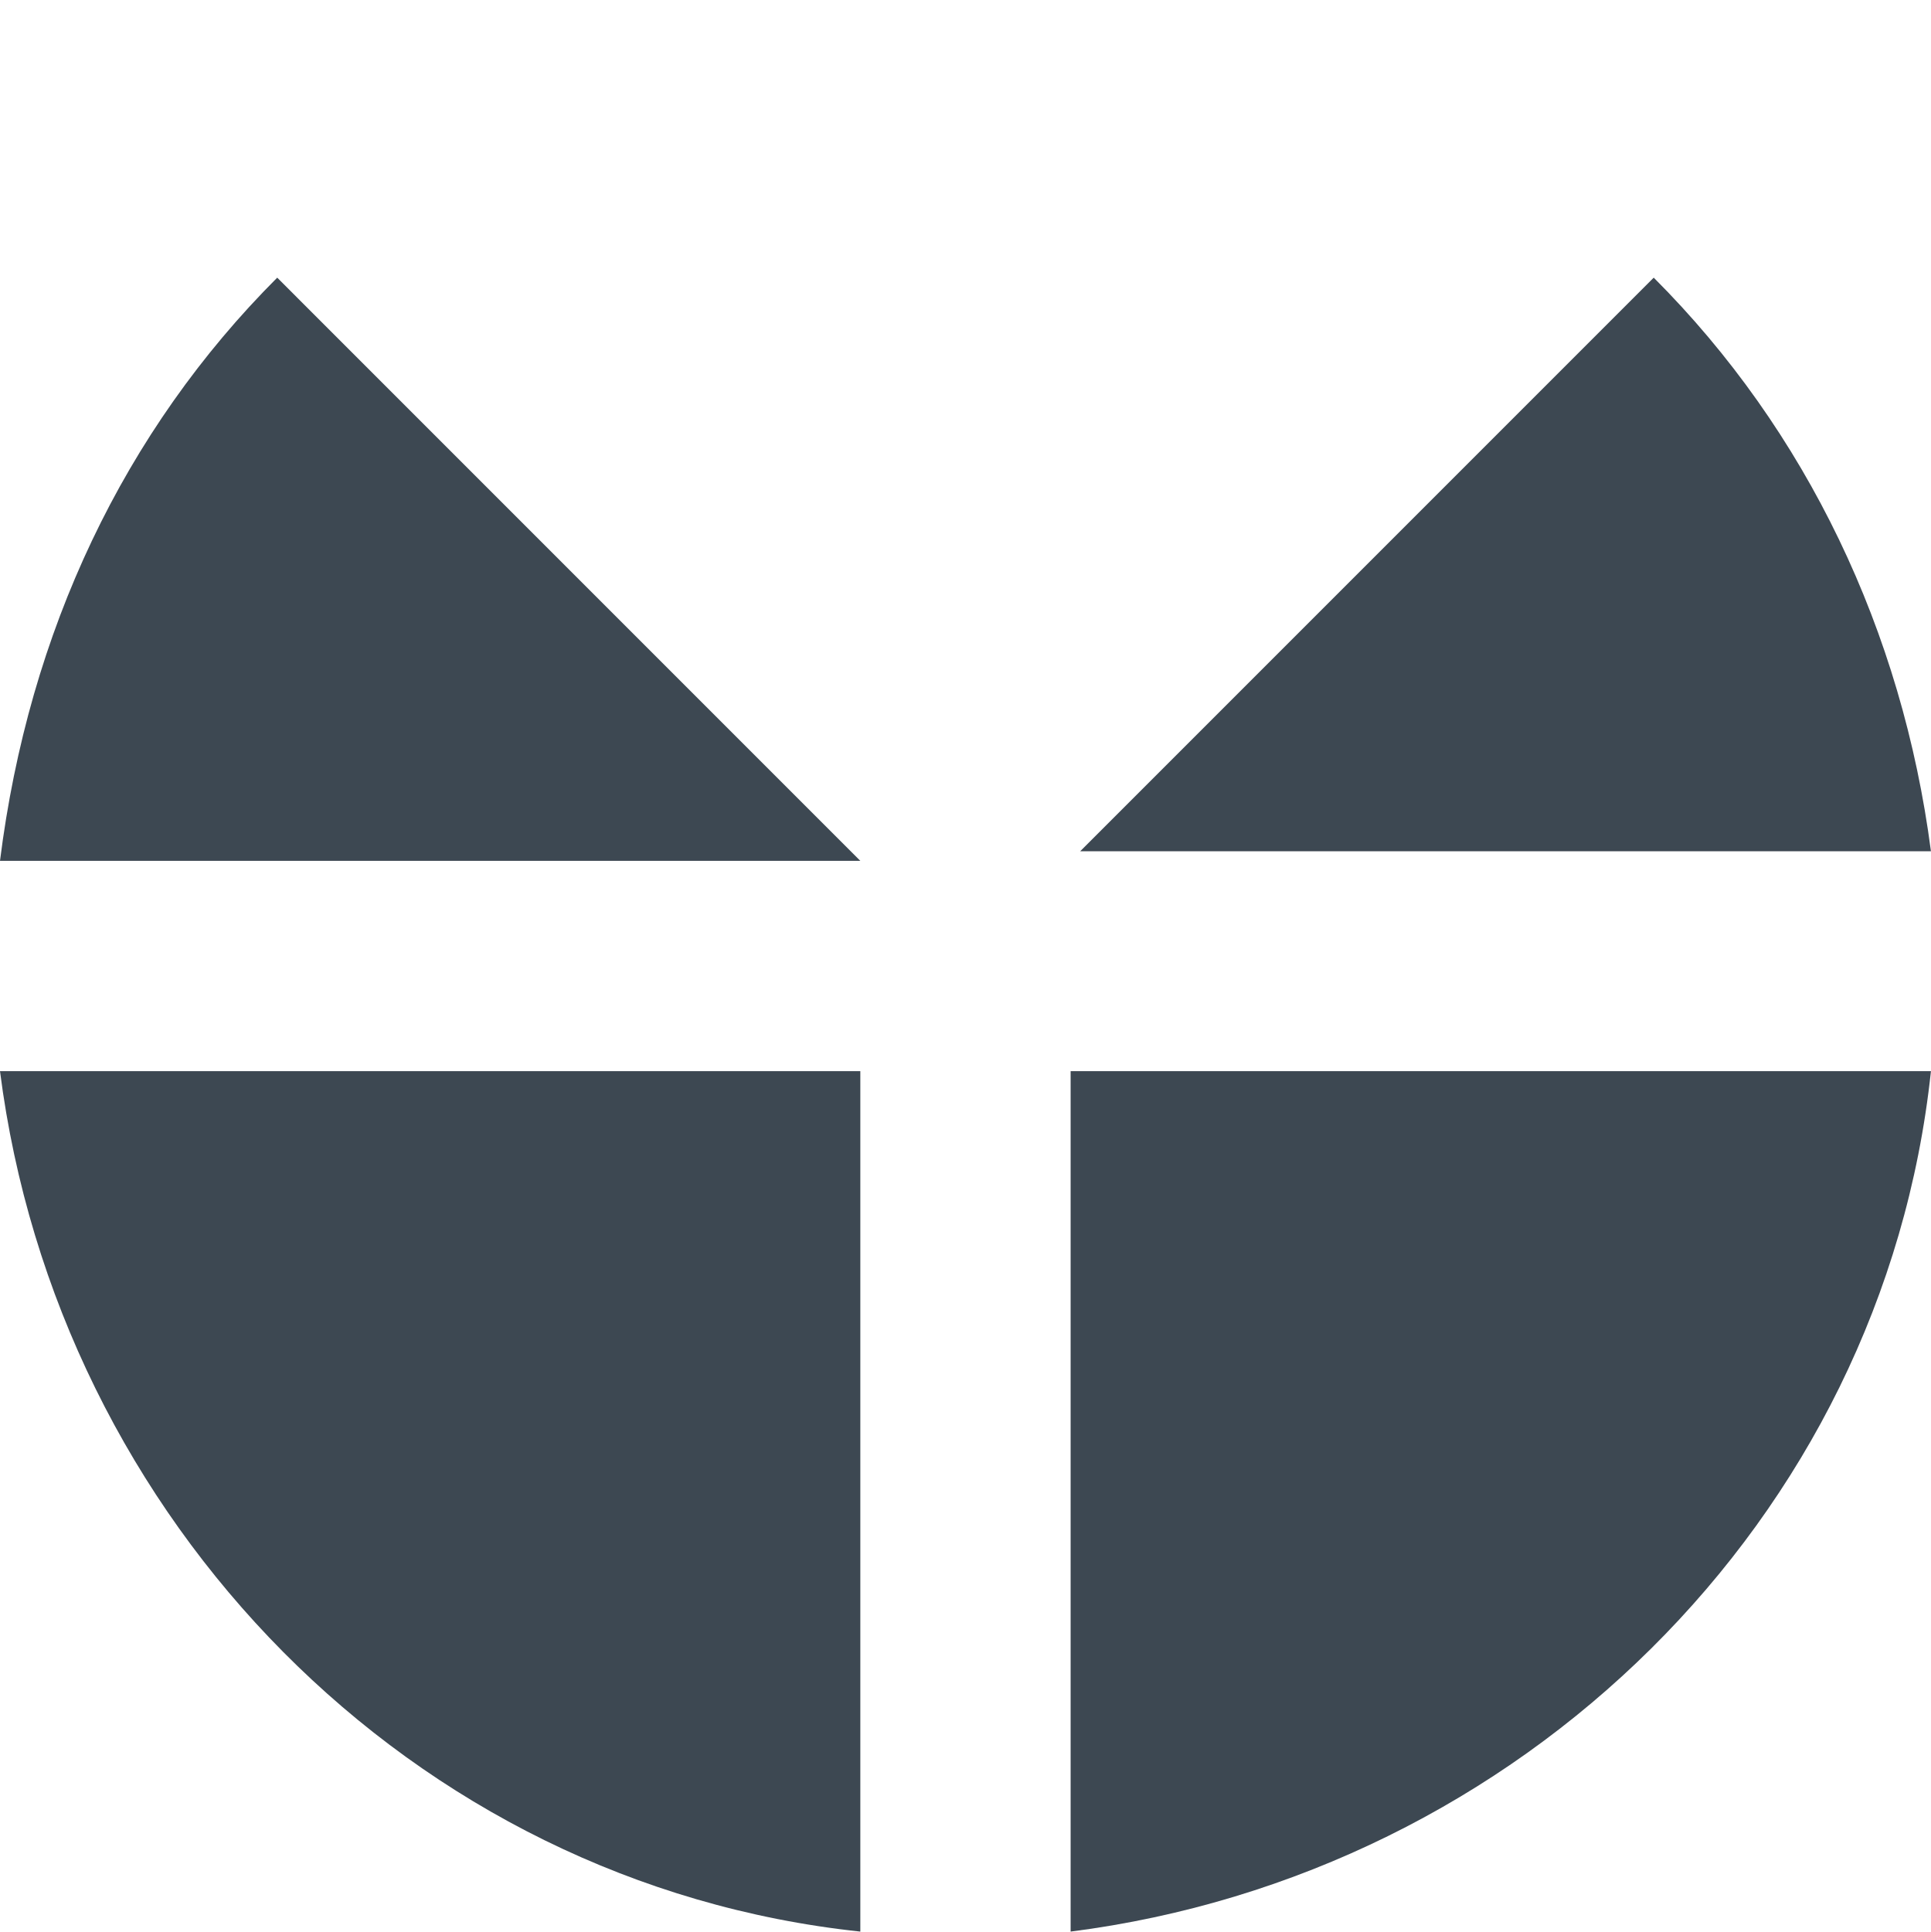
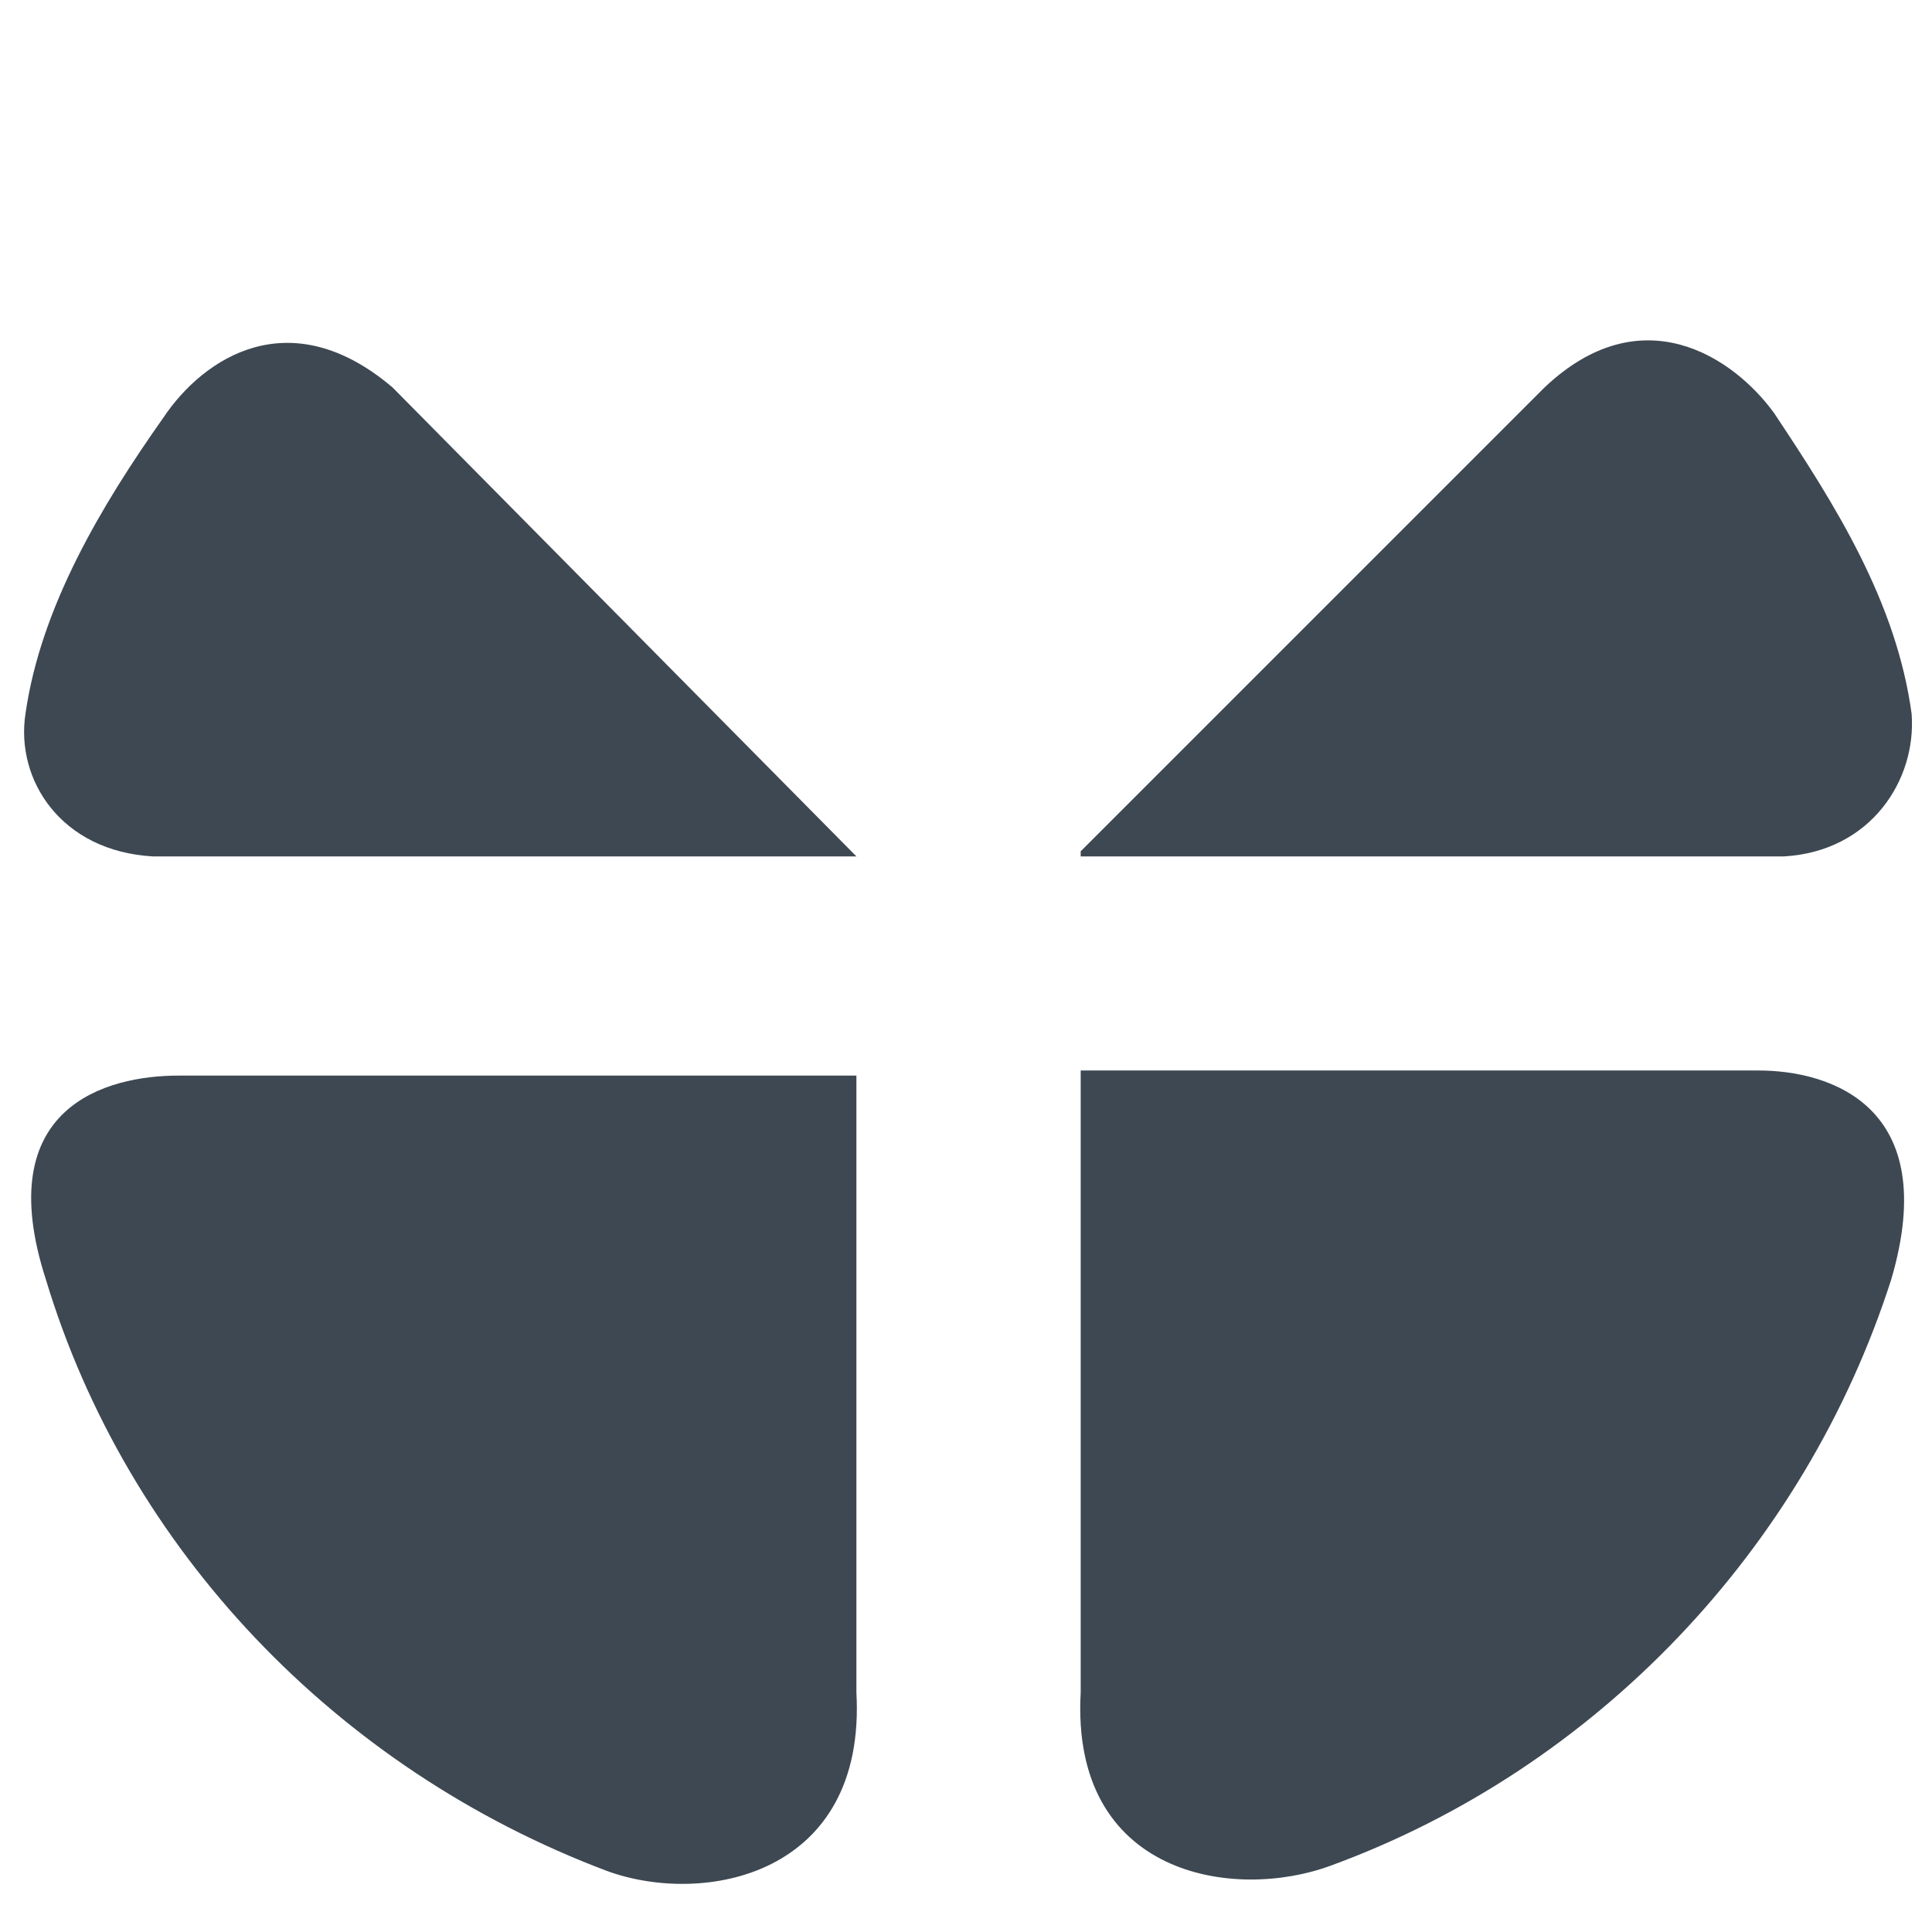
- <svg xmlns="http://www.w3.org/2000/svg" xml:space="preserve" width="11.601mm" height="11.606mm" version="1.1" style="shape-rendering:geometricPrecision; text-rendering:geometricPrecision; image-rendering:optimizeQuality; fill-rule:evenodd; clip-rule:evenodd" viewBox="0 0 202 202">
+ <svg xmlns="http://www.w3.org/2000/svg" xml:space="preserve" width="23.813mm" height="23.813mm" version="1.1" style="shape-rendering:geometricPrecision; text-rendering:geometricPrecision; image-rendering:optimizeQuality; fill-rule:evenodd; clip-rule:evenodd" viewBox="0 0 379 379">
  <defs>
    <style type="text/css">
   
-     .fil0 {fill:none}
+     .fil0 {fill:none;fill-rule:nonzero}
    .fil1 {fill:#3D4852}
+     .fil3 {fill:#3D4852}
+     .fil2 {fill:#3D4852}
   
  </style>
  </defs>
  <g id="Layer_x0020_1">
-     <g id="_193532768">
-       <circle class="fil0" cx="101" cy="101" r="101" />
-       <path class="fil1" d="M90 202c-47,-5 -84,-43 -90,-90l90 0 0 90z" />
-       <path class="fil1" d="M202 112c-5,47 -43,84 -90,90l0 -90 90 0z" />
-       <path class="fil1" d="M90 90l-90 0c3,-24 13,-45 29,-61l60 60 0 0 0 0z" />
-       <path class="fil1" d="M173 29c16,16 26,37 29,60l-89 0 60 -60z" />
+     <g id="_2093619168">
+       <circle class="fil0" cx="189" cy="189" r="189" />
+       <path class="fil1" d="M119 367c-53,-20 -94,-63 -110,-116 -11,-34 12,-40 26,-40l133 0 0 121c2,36 -30,42 -49,35z" />
+       <path class="fil2" d="M261 366c52,-19 93,-62 110,-115 10,-34 -12,-41 -26,-41l-133 0 0 122c-2,36 30,41 49,34z" />
+       <path class="fil3" d="M168 168l-138 0c-18,-1 -27,-15 -25,-28 3,-21 15,-41 27,-58 8,-12 25,-23 45,-6l91 92 0 0 0 0 0 0z" />
+       <path class="fil3" d="M212 168l138 0c17,-1 26,-15 25,-28 -3,-22 -15,-41 -27,-59 -8,-11 -26,-23 -45,-5l-91 91 0 0 0 0 0 1z" />
    </g>
  </g>
</svg>
